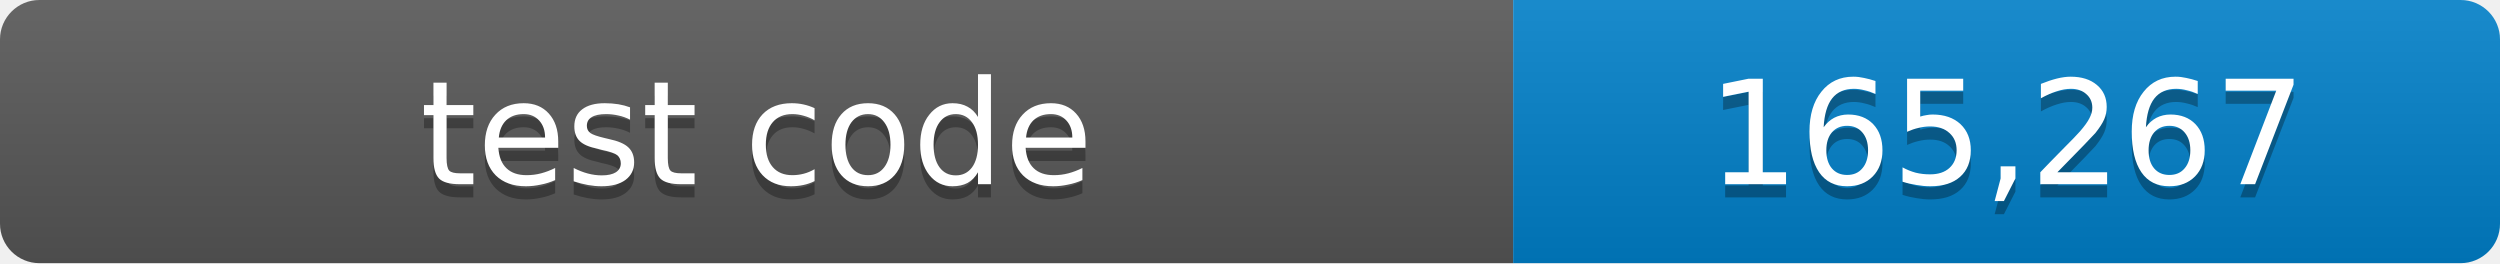
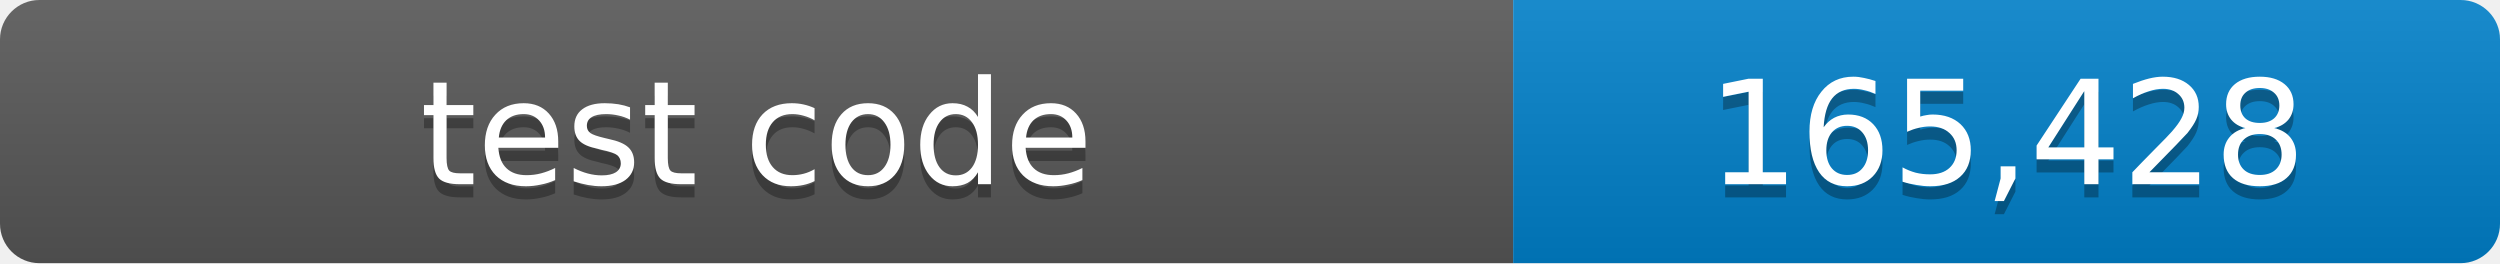
- <svg xmlns="http://www.w3.org/2000/svg" width="190" height="20" role="img" aria-label="test code: 165,267 lines">
+ <svg xmlns="http://www.w3.org/2000/svg" width="190" height="20" role="img" aria-label="test code: 165,428 lines">
  <linearGradient id="shade" x2="0" y2="100%">
    <stop offset="0" stop-color="#fff" stop-opacity=".1" />
    <stop offset="1" stop-opacity=".1" />
  </linearGradient>
  <clipPath id="round">
    <rect width="190" height="20" rx="3" />
  </clipPath>
  <g clip-path="url(#round)">
    <path fill="#555" d="M0 0h115v20H0z" />
    <path fill="#007ec6" d="M115 0h75v20h-75z" />
    <path fill="url(#shade)" d="M0 0h190v20H0z" />
  </g>
  <g fill="#fff" text-anchor="middle" font-family="Verdana,Geneva,DejaVu Sans,sans-serif" font-size="11">
    <text x="57.5" y="15" fill="#010101" fill-opacity=".3">test code</text>
    <text x="57.5" y="14">test code</text>
-     <text x="152.5" y="15" fill="#010101" fill-opacity=".3">165,267</text>
-     <text x="152.5" y="14">165,267</text>
+     <text x="152.5" y="15" fill="#010101" fill-opacity=".3">165,428</text>
+     <text x="152.5" y="14">165,428</text>
  </g>
</svg>
